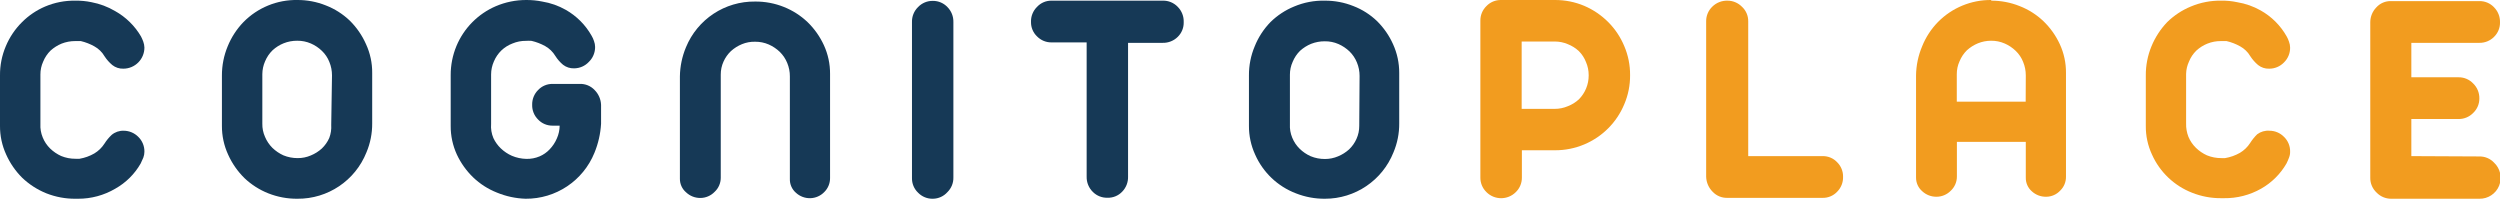
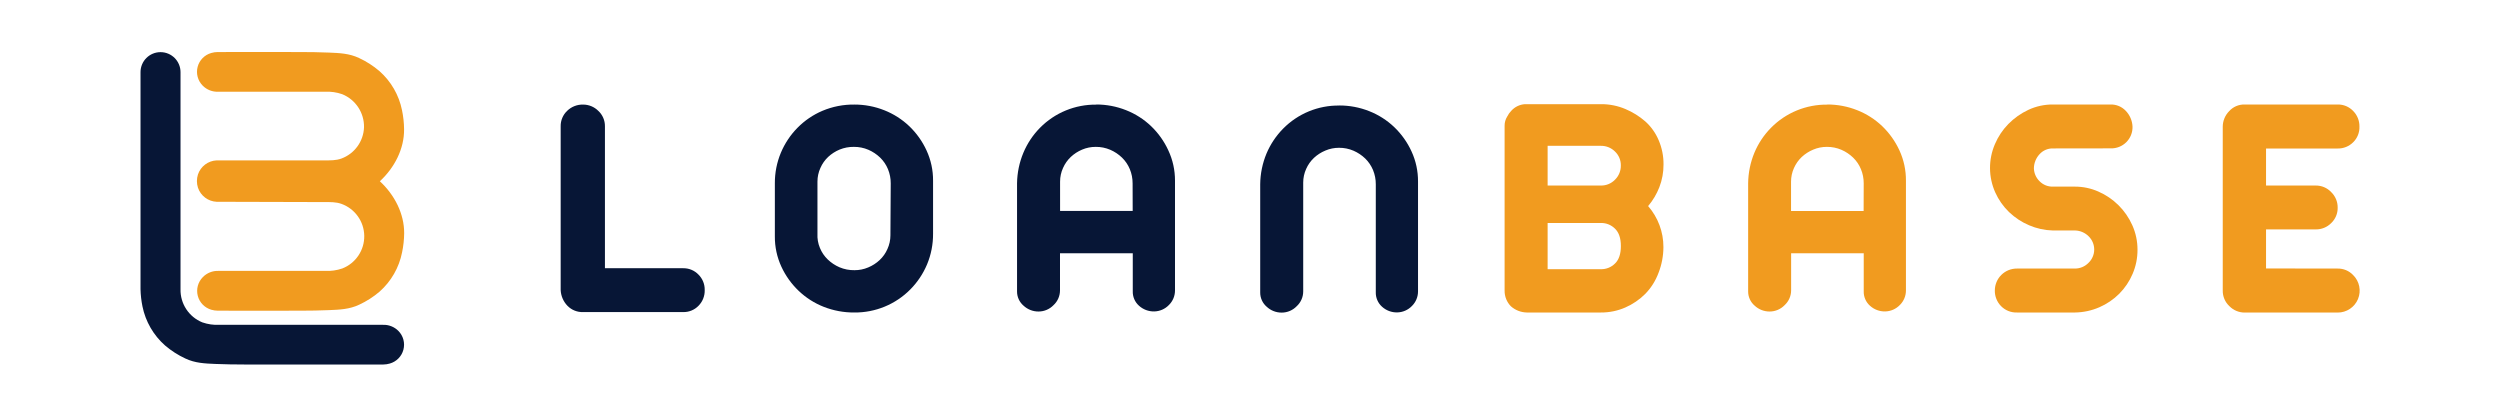
- <svg xmlns="http://www.w3.org/2000/svg" viewBox="0 0 226.43 17.95">
+ <svg xmlns="http://www.w3.org/2000/svg" id="Layer_1" data-name="Layer 1" viewBox="0 0 1200 200">
  <defs>
-     <style>.cls-1{fill:#163956;}.cls-2{fill:#f29c1f;}</style>
+     <style>.cls-1{fill:#071636;}.cls-2{fill:#f19b1f;}</style>
  </defs>
-   <g id="Layer_2" data-name="Layer 2">
-     <g id="Layer_1-2" data-name="Layer 1">
-       <path class="cls-1" d="M11.2,11.84a1.87,1.87,0,0,1,1.32.55,1.83,1.83,0,0,1,.56,1.36,1.56,1.56,0,0,1-.1.53c-.07.17-.15.35-.24.53a6.07,6.07,0,0,1-2.3,2.28A6.59,6.59,0,0,1,7.08,18H6.83a7,7,0,0,1-2.63-.49A6.91,6.91,0,0,1,2,16.09,7,7,0,0,1,.56,14,6.13,6.13,0,0,1,0,11.4V6.83A6.64,6.64,0,0,1,.52,4.2,6.73,6.73,0,0,1,2,2,6.64,6.64,0,0,1,4.09.59,6.73,6.73,0,0,1,6.83.06,6.52,6.52,0,0,1,8.29.2,6.6,6.6,0,0,1,10.42,1,6.24,6.24,0,0,1,12.77,3.3a4.55,4.55,0,0,1,.21.48,1.76,1.76,0,0,1,.1.53,1.91,1.91,0,0,1-1.91,1.91,1.53,1.53,0,0,1-1-.33,3.6,3.6,0,0,1-.7-.79,2.41,2.41,0,0,0-.92-.9,4.78,4.78,0,0,0-1.23-.48l-.51,0a3.32,3.32,0,0,0-1.23.23,3.43,3.43,0,0,0-1,.63,3,3,0,0,0-.67,1,2.77,2.77,0,0,0-.25,1.17v4.48a2.78,2.78,0,0,0,.21,1.22,2.94,2.94,0,0,0,.67,1,3.52,3.52,0,0,0,1,.68,3.35,3.35,0,0,0,1.3.25H7.2a4,4,0,0,0,1.34-.48,2.79,2.79,0,0,0,.92-.89,4.09,4.09,0,0,1,.65-.79A1.61,1.61,0,0,1,11.2,11.84Z" />
-       <path class="cls-1" d="M26.94,18a7,7,0,0,1-2.64-.49,6.75,6.75,0,0,1-2.15-1.37A7,7,0,0,1,20.66,14a6.13,6.13,0,0,1-.56-2.6V6.83a6.82,6.82,0,0,1,.52-2.63A6.9,6.9,0,0,1,22.05,2a6.69,6.69,0,0,1,4.89-2,6.83,6.83,0,0,1,2.57.49,6.57,6.57,0,0,1,2.16,1.37A6.91,6.91,0,0,1,33.15,4a6.06,6.06,0,0,1,.56,2.61v4.56a6.6,6.6,0,0,1-.52,2.63A6.67,6.67,0,0,1,26.94,18ZM30.07,6.83a3.16,3.16,0,0,0-.24-1.22,2.8,2.8,0,0,0-.67-1,3.36,3.36,0,0,0-1-.67,3,3,0,0,0-1.24-.25,3.25,3.25,0,0,0-1.23.23,3.3,3.3,0,0,0-1,.63,3,3,0,0,0-.68,1,2.93,2.93,0,0,0-.25,1.17v4.48A2.78,2.78,0,0,0,24,12.39a3.09,3.09,0,0,0,.67,1,3.52,3.52,0,0,0,1,.68,3.35,3.35,0,0,0,1.3.25,2.93,2.93,0,0,0,1.18-.24,3.43,3.43,0,0,0,1-.63,3,3,0,0,0,.67-.95A2.81,2.81,0,0,0,30,11.31Z" />
-       <path class="cls-1" d="M47.6,18A7.41,7.41,0,0,1,45,17.44a6.61,6.61,0,0,1-2.15-1.38A7,7,0,0,1,41.38,14a6.13,6.13,0,0,1-.56-2.6V6.8a6.82,6.82,0,0,1,.52-2.63A6.76,6.76,0,0,1,44.91.56,7,7,0,0,1,47.66,0a7.06,7.06,0,0,1,1.45.14,6.43,6.43,0,0,1,2.13.75,6.19,6.19,0,0,1,2.35,2.36,2.29,2.29,0,0,1,.21.47,1.54,1.54,0,0,1,.1.53,1.86,1.86,0,0,1-.56,1.35A1.84,1.84,0,0,1,52,6.19a1.55,1.55,0,0,1-1-.32,3.41,3.41,0,0,1-.7-.8,2.51,2.51,0,0,0-.93-.9,4.87,4.87,0,0,0-1.23-.47,3.84,3.84,0,0,0-.5,0,3.07,3.07,0,0,0-1.23.24,3,3,0,0,0-1,.63,3,3,0,0,0-.68,1,2.93,2.93,0,0,0-.25,1.17v4.48a2.73,2.73,0,0,0,.21,1.29,3.14,3.14,0,0,0,.67.93,3.49,3.49,0,0,0,1,.67,3.54,3.54,0,0,0,1.3.28,2.89,2.89,0,0,0,1.22-.23,2.72,2.72,0,0,0,.9-.63,3.28,3.28,0,0,0,.66-1,2.9,2.9,0,0,0,.25-1.15h-.65a1.77,1.77,0,0,1-1.3-.55,1.8,1.8,0,0,1-.54-1.33,1.83,1.83,0,0,1,.54-1.35,1.77,1.77,0,0,1,1.3-.55h2.47a1.76,1.76,0,0,1,1.34.55,2,2,0,0,1,.59,1.35v1.71a8.15,8.15,0,0,1-.6,2.63A6.67,6.67,0,0,1,47.6,18Z" />
-       <path class="cls-1" d="M68.4.14A6.84,6.84,0,0,1,71,.63,6.74,6.74,0,0,1,73.14,2a7,7,0,0,1,1.48,2.09,6.13,6.13,0,0,1,.56,2.6v9.44a1.75,1.75,0,0,1-.52,1.26,1.82,1.82,0,0,1-1.27.56,1.85,1.85,0,0,1-1.3-.49,1.59,1.59,0,0,1-.55-1.25V6.92A3.12,3.12,0,0,0,71.3,5.7a3,3,0,0,0-.67-1,3.49,3.49,0,0,0-1-.67,3,3,0,0,0-1.24-.25A2.93,2.93,0,0,0,67.2,4a3.43,3.43,0,0,0-1,.63,3,3,0,0,0-.67.95,2.81,2.81,0,0,0-.25,1.18v9.35a1.73,1.73,0,0,1-.56,1.27,1.8,1.8,0,0,1-1.29.55,1.85,1.85,0,0,1-1.29-.51,1.59,1.59,0,0,1-.56-1.23V6.92a7.08,7.08,0,0,1,.55-2.64A6.68,6.68,0,0,1,68.4.14Z" />
-       <path class="cls-1" d="M84.5.08a1.79,1.79,0,0,1,1.31.56A1.86,1.86,0,0,1,86.35,2V16.07a1.8,1.8,0,0,1-.54,1.33A1.78,1.78,0,0,1,84.5,18a1.8,1.8,0,0,1-1.35-.55,1.77,1.77,0,0,1-.55-1.33V2A1.83,1.83,0,0,1,83.15.64,1.81,1.81,0,0,1,84.5.08Z" />
-       <path class="cls-1" d="M105.31.06a1.81,1.81,0,0,1,1.36.56A1.86,1.86,0,0,1,107.21,2a1.79,1.79,0,0,1-.54,1.34,1.87,1.87,0,0,1-1.36.54h-3.14V16a1.87,1.87,0,0,1-.53,1.36,1.76,1.76,0,0,1-1.34.55A1.79,1.79,0,0,1,99,17.4,1.87,1.87,0,0,1,98.42,16V3.84H95.26a1.8,1.8,0,0,1-1.33-.54A1.76,1.76,0,0,1,93.38,2,1.83,1.83,0,0,1,93.93.62,1.75,1.75,0,0,1,95.26.06Z" />
-       <path class="cls-1" d="M120,18a7,7,0,0,1-2.63-.49A6.61,6.61,0,0,1,113.68,14a6.13,6.13,0,0,1-.56-2.6V6.83a6.64,6.64,0,0,1,.52-2.63A6.73,6.73,0,0,1,115.07,2,6.64,6.64,0,0,1,117.21.59,6.73,6.73,0,0,1,120,.06a6.84,6.84,0,0,1,2.58.49,6.42,6.42,0,0,1,2.15,1.37A6.93,6.93,0,0,1,126.17,4a6.21,6.21,0,0,1,.56,2.61v4.56a6.6,6.6,0,0,1-.52,2.63A6.67,6.67,0,0,1,120,18Zm3.14-11.12a3.16,3.16,0,0,0-.24-1.22,2.94,2.94,0,0,0-.67-1,3.49,3.49,0,0,0-1-.67,3,3,0,0,0-1.25-.25,3.32,3.32,0,0,0-1.23.23,3.43,3.43,0,0,0-1,.63,3,3,0,0,0-.67,1,2.77,2.77,0,0,0-.25,1.17v4.48a2.78,2.78,0,0,0,.21,1.22,2.94,2.94,0,0,0,.67,1,3.39,3.39,0,0,0,1,.68,3.31,3.31,0,0,0,1.3.25,3,3,0,0,0,1.18-.24,3.43,3.43,0,0,0,1-.63,3,3,0,0,0,.67-.95,2.81,2.81,0,0,0,.25-1.18Z" />
-       <path class="cls-2" d="M147.64,6.8a6.57,6.57,0,0,1-.53,2.65,6.75,6.75,0,0,1-3.62,3.63,6.78,6.78,0,0,1-2.65.53h-3v2.46a1.81,1.81,0,0,1-.55,1.33,1.88,1.88,0,0,1-2.66,0,1.81,1.81,0,0,1-.55-1.33V1.88a1.81,1.81,0,0,1,.55-1.33A1.79,1.79,0,0,1,135.94,0h4.9a6.78,6.78,0,0,1,2.65.53A6.91,6.91,0,0,1,145.66,2a6.77,6.77,0,0,1,1.45,2.17A6.56,6.56,0,0,1,147.64,6.8Zm-3.75,0a2.92,2.92,0,0,0-.24-1.17,2.85,2.85,0,0,0-.65-1A3.13,3.13,0,0,0,142,4a3,3,0,0,0-1.18-.24h-3V9.86h3A3,3,0,0,0,142,9.62,3.13,3.13,0,0,0,143,9a3.06,3.06,0,0,0,.89-2.16Z" />
-       <path class="cls-2" d="M165.09,14.14a1.75,1.75,0,0,1,1.3.55,1.8,1.8,0,0,1,.54,1.33,1.83,1.83,0,0,1-.54,1.35,1.75,1.75,0,0,1-1.3.55h-8.63a1.76,1.76,0,0,1-1.34-.55,2,2,0,0,1-.59-1.35V1.93A1.81,1.81,0,0,1,155.09.6a1.89,1.89,0,0,1,1.37-.54,1.83,1.83,0,0,1,1.3.54,1.76,1.76,0,0,1,.58,1.33V14.14Z" />
-       <path class="cls-2" d="M180.35.06a6.83,6.83,0,0,1,2.57.49,6.57,6.57,0,0,1,2.16,1.37A6.91,6.91,0,0,1,186.56,4a6.06,6.06,0,0,1,.56,2.61V16a1.71,1.71,0,0,1-.52,1.26,1.74,1.74,0,0,1-1.27.56,1.86,1.86,0,0,1-1.3-.49,1.6,1.6,0,0,1-.55-1.24V12.85h-6.24V16a1.75,1.75,0,0,1-.56,1.28,1.81,1.81,0,0,1-1.29.54,1.87,1.87,0,0,1-1.29-.5,1.62,1.62,0,0,1-.56-1.23V6.83a7,7,0,0,1,.55-2.63A6.73,6.73,0,0,1,175.52,2a6.69,6.69,0,0,1,4.83-2Zm3.13,6.77a3.16,3.16,0,0,0-.24-1.22,2.8,2.8,0,0,0-.67-1,3.36,3.36,0,0,0-1-.67,3,3,0,0,0-1.24-.25,3.18,3.18,0,0,0-1.18.23,3.43,3.43,0,0,0-1,.63,3,3,0,0,0-.67,1,2.77,2.77,0,0,0-.25,1.17V9.21h6.24Z" />
-       <path class="cls-2" d="M205.55,11.84a1.83,1.83,0,0,1,1.31.55,1.8,1.8,0,0,1,.56,1.36,1.35,1.35,0,0,1-.1.53,4.73,4.73,0,0,1-.23.53,6.14,6.14,0,0,1-2.3,2.28,6.61,6.61,0,0,1-3.36.86h-.25a7,7,0,0,1-2.63-.49A6.61,6.61,0,0,1,194.91,14a6,6,0,0,1-.56-2.6V6.83a6.81,6.81,0,0,1,.51-2.63A7.07,7.07,0,0,1,196.29,2,6.75,6.75,0,0,1,198.43.59a6.81,6.81,0,0,1,2.75-.53,6.37,6.37,0,0,1,1.45.14,6.43,6.43,0,0,1,2.13.75,6.17,6.17,0,0,1,2.35,2.35,2.39,2.39,0,0,1,.21.48,1.5,1.5,0,0,1,.1.53,1.84,1.84,0,0,1-.56,1.35,1.84,1.84,0,0,1-1.34.56,1.52,1.52,0,0,1-1-.33,3.6,3.6,0,0,1-.7-.79,2.41,2.41,0,0,0-.92-.9,4.72,4.72,0,0,0-1.24-.48l-.5,0a3.25,3.25,0,0,0-1.23.23,3.3,3.3,0,0,0-1,.63,2.86,2.86,0,0,0-.67,1A2.77,2.77,0,0,0,198,6.69v4.48a3.1,3.1,0,0,0,.21,1.22,3,3,0,0,0,.68,1,3.47,3.47,0,0,0,1,.68,3.4,3.4,0,0,0,1.31.25h.33a4.07,4.07,0,0,0,1.35-.48,2.79,2.79,0,0,0,.92-.89,4.47,4.47,0,0,1,.64-.79A1.64,1.64,0,0,1,205.55,11.84Z" />
-       <path class="cls-2" d="M224.56,14.17a1.78,1.78,0,0,1,1.33.56A1.89,1.89,0,0,1,224.56,18h-8a1.82,1.82,0,0,1-1.3-.55,1.8,1.8,0,0,1-.58-1.36V2a1.93,1.93,0,0,1,.54-1.32,1.72,1.72,0,0,1,1.34-.58h8a1.78,1.78,0,0,1,1.33.56A1.86,1.86,0,0,1,226.43,2a1.79,1.79,0,0,1-.54,1.34,1.83,1.83,0,0,1-1.33.54H218.4V7h4.28a1.79,1.79,0,0,1,1.32.56,1.84,1.84,0,0,1,.56,1.34,1.78,1.78,0,0,1-.56,1.33,1.81,1.81,0,0,1-1.32.55H218.4v3.36Z" />
-     </g>
-   </g>
+   <path class="cls-1" d="M328,128.75a9.92,9.92,0,0,1,7.26,3.05,10.1,10.1,0,0,1,3,7.42,10.3,10.3,0,0,1-3,7.58,9.91,9.91,0,0,1-7.26,3H279.9a10,10,0,0,1-7.5-3,11.64,11.64,0,0,1-3.28-7.58V60.63a10,10,0,0,1,3.12-7.43,10.57,10.57,0,0,1,7.66-3,10.28,10.28,0,0,1,7.27,3,9.88,9.88,0,0,1,3.2,7.43v68.12Z" />
+   <path class="cls-1" d="M410.06,150a39.39,39.39,0,0,1-14.69-2.73,37.07,37.07,0,0,1-12-7.66A38,38,0,0,1,375.06,128a33.93,33.93,0,0,1-3.13-14.53V88a37.48,37.48,0,0,1,2.89-14.69,37.93,37.93,0,0,1,8-12,37.16,37.16,0,0,1,11.95-8.12,38.23,38.23,0,0,1,15.32-3,38.64,38.64,0,0,1,14.37,2.73,37.11,37.11,0,0,1,12,7.66,38,38,0,0,1,8.28,11.64,34.07,34.07,0,0,1,3.13,14.53v25.47A37.66,37.66,0,0,1,445,126.88a38.1,38.1,0,0,1-8,12A37.3,37.3,0,0,1,410.06,150Zm17.49-62a17.68,17.68,0,0,0-1.32-6.8,16.46,16.46,0,0,0-3.75-5.54,19,19,0,0,0-5.63-3.76,17.19,17.19,0,0,0-7-1.4A17.37,17.37,0,0,0,403,71.8a18.58,18.58,0,0,0-5.47,3.51,16.22,16.22,0,0,0-3.74,5.32,15.76,15.76,0,0,0-1.41,6.56v25a15.56,15.56,0,0,0,1.17,6.79,16.12,16.12,0,0,0,3.75,5.55,19,19,0,0,0,5.63,3.75,17.81,17.81,0,0,0,7.26,1.41,16.51,16.51,0,0,0,6.56-1.33,18.35,18.35,0,0,0,5.47-3.52,16.1,16.1,0,0,0,3.75-5.31A15.76,15.76,0,0,0,427.4,113Z" />
+   <path class="cls-1" d="M526.15,50.16a38.56,38.56,0,0,1,14.37,2.73,37,37,0,0,1,12,7.66,38,38,0,0,1,8.28,11.64A33.93,33.93,0,0,1,564,86.72v52.65a9.75,9.75,0,0,1-2.89,7,10.07,10.07,0,0,1-7.11,3.12,10.55,10.55,0,0,1-7.27-2.73,8.93,8.93,0,0,1-3-7V121.56H508.8v17.81a9.63,9.63,0,0,1-3.12,7.11,10,10,0,0,1-7.19,3.05,10.46,10.46,0,0,1-7.19-2.81,8.92,8.92,0,0,1-3.12-6.88V88a39.48,39.48,0,0,1,3.05-14.69,37.9,37.9,0,0,1,8-12,37.34,37.34,0,0,1,27-11.09ZM543.65,88a17.69,17.69,0,0,0-1.33-6.8,16.46,16.46,0,0,0-3.75-5.54,19,19,0,0,0-5.63-3.76,17.19,17.19,0,0,0-7-1.4,16.51,16.51,0,0,0-6.56,1.33A18.32,18.32,0,0,0,514,75.31a16.39,16.39,0,0,0-3.75,5.32,15.76,15.76,0,0,0-1.41,6.56v14.06h34.85Z" />
+   <path class="cls-1" d="M642.86,50.63a38.57,38.57,0,0,1,14.38,2.73,37,37,0,0,1,12,7.66,38,38,0,0,1,8.28,11.64,33.93,33.93,0,0,1,3.13,14.53v52.65a9.79,9.79,0,0,1-2.89,7,10.07,10.07,0,0,1-7.11,3.12,10.53,10.53,0,0,1-7.27-2.73,9,9,0,0,1-3-7V88.44a17.68,17.68,0,0,0-1.32-6.8,16.6,16.6,0,0,0-3.75-5.55,19.11,19.11,0,0,0-5.63-3.75,17.19,17.19,0,0,0-6.95-1.4,16.51,16.51,0,0,0-6.56,1.33,18.32,18.32,0,0,0-5.47,3.51,16.31,16.31,0,0,0-3.75,5.31,15.84,15.84,0,0,0-1.41,6.57v52.18A9.63,9.63,0,0,1,622.4,147a10,10,0,0,1-7.19,3.05,10.45,10.45,0,0,1-7.19-2.81,8.92,8.92,0,0,1-3.12-6.88V88.44a39.47,39.47,0,0,1,3-14.69,38.1,38.1,0,0,1,8-12,37.19,37.19,0,0,1,27-11.09Z" />
+   <path class="cls-2" d="M733.65,50h34.84a29.52,29.52,0,0,1,11.72,2.34,35.59,35.59,0,0,1,9.53,5.94,25.3,25.3,0,0,1,6.41,9,28.89,28.89,0,0,1,2.34,11.64,29.79,29.79,0,0,1-2,10.93,32.09,32.09,0,0,1-5.39,9.07,29.79,29.79,0,0,1,7.34,19.68,34.2,34.2,0,0,1-2.34,12.35,28.71,28.71,0,0,1-6.41,10.15,31.37,31.37,0,0,1-9.53,6.49A28.73,28.73,0,0,1,768.49,150H732.86a11.85,11.85,0,0,1-7.65-3,10.49,10.49,0,0,1-3-7.5V60.31a8.12,8.12,0,0,1,1.25-4.37,10.77,10.77,0,0,1,2-2.81A9.66,9.66,0,0,1,731.93,50Zm34.84,39.06a9.2,9.2,0,0,0,6.72-2.81A9.36,9.36,0,0,0,778,79.38a9,9,0,0,0-2.81-6.65A9.33,9.33,0,0,0,768.49,70H742.86V89.06Zm0,40.16a9.3,9.3,0,0,0,6.72-2.74c1.87-1.82,2.81-4.6,2.81-8.36s-.94-6.53-2.81-8.35a9.3,9.3,0,0,0-6.72-2.74H742.86v22.19Z" />
+   <path class="cls-2" d="M877.08,50.16a38.56,38.56,0,0,1,14.37,2.73,37.05,37.05,0,0,1,12,7.66,38.38,38.38,0,0,1,8.28,11.64,34.07,34.07,0,0,1,3.12,14.53v52.65a9.75,9.75,0,0,1-2.89,7,10.07,10.07,0,0,1-7.11,3.12,10.51,10.51,0,0,1-7.26-2.73,8.94,8.94,0,0,1-3-7V121.56H859.74v17.81a9.64,9.64,0,0,1-3.13,7.11,10,10,0,0,1-7.19,3.05,10.42,10.42,0,0,1-7.18-2.81,8.9,8.9,0,0,1-3.13-6.88V88a39.48,39.48,0,0,1,3-14.69,37.76,37.76,0,0,1,8-12,37.3,37.3,0,0,1,27-11.09ZM894.58,88a17.5,17.5,0,0,0-1.33-6.8,16.18,16.18,0,0,0-3.75-5.54,18.9,18.9,0,0,0-5.62-3.76,17.27,17.27,0,0,0-7-1.4,16.51,16.51,0,0,0-6.56,1.33,18.58,18.58,0,0,0-5.47,3.51,16.39,16.39,0,0,0-3.75,5.32,15.91,15.91,0,0,0-1.4,6.56v14.06h34.84Z" />
+   <path class="cls-2" d="M985.36,71.25A8.37,8.37,0,0,0,979,74a10.11,10.11,0,0,0-2.73,6.8A9,9,0,0,0,979,87a8.61,8.61,0,0,0,6.33,2.58H996a27.65,27.65,0,0,1,11.17,2.35,31.68,31.68,0,0,1,16.33,16.17,28.48,28.48,0,0,1,2.5,11.79,28.94,28.94,0,0,1-2.35,11.57,30.26,30.26,0,0,1-6.4,9.53,31.17,31.17,0,0,1-9.53,6.48A30.41,30.41,0,0,1,996,150H968.17a10.22,10.22,0,0,1-7.65-3.05,10.41,10.41,0,0,1-3-7.58,10.53,10.53,0,0,1,10.62-10.46H996a9.07,9.07,0,0,0,6.4-2.66,8.86,8.86,0,0,0,.08-12.89,9.55,9.55,0,0,0-6.33-2.73H985.36a30.86,30.86,0,0,1-11.4-2.5,31.86,31.86,0,0,1-9.61-6.33,30.41,30.41,0,0,1-6.64-9.46,28.83,28.83,0,0,1-.16-23.12A31.2,31.2,0,0,1,964,59.53a33.3,33.3,0,0,1,9.61-6.8,27.27,27.27,0,0,1,11.72-2.57h27.81a9.66,9.66,0,0,1,7.19,3,11.64,11.64,0,0,1,3.28,7.58,10.16,10.16,0,0,1-10.47,10.47Z" />
+   <path class="cls-2" d="M1122.08,128.91a10,10,0,0,1,7.42,3.12,10.51,10.51,0,0,1-7.42,18h-44.69a10.25,10.25,0,0,1-7.26-3.05,10,10,0,0,1-3.21-7.58V60.78a10.65,10.65,0,0,1,3-7.34,9.67,9.67,0,0,1,7.5-3.28h44.69a10,10,0,0,1,7.42,3.12,10.39,10.39,0,0,1,3,7.5,10,10,0,0,1-3,7.5,10.24,10.24,0,0,1-7.42,3H1087.7V89.06h23.91a10,10,0,0,1,7.34,3.13,10.2,10.2,0,0,1,3.13,7.5,9.94,9.94,0,0,1-3.13,7.42,10.18,10.18,0,0,1-7.34,3H1087.7v18.75Z" />
+   <path class="cls-2" d="M182.33,87c7-6.46,11.74-15.54,11.63-25a47.4,47.4,0,0,0-1-9.13,34,34,0,0,0-10.84-18.75,42.53,42.53,0,0,0-9.79-6.28c-4.66-2.21-9.39-2.39-14.46-2.6-4.56-.19-9.11-.25-13.67-.26h-.42c-13.11-.06-26.21,0-39.32,0a11.08,11.08,0,0,0-3.07.46,9.39,9.39,0,0,0-4.11,15.65,9.87,9.87,0,0,0,7.51,2.94q25.64,0,51.28,0a21.69,21.69,0,0,1,8.18,1.18,16.79,16.79,0,0,1,10.48,15.91,16.62,16.62,0,0,1-10.9,15c-2.61.94-5.29.86-8,.86q-24.87,0-49.73,0c-.69,0-1.39,0-2.08,0a9.94,9.94,0,0,0-9,6.76,10.36,10.36,0,0,0,0,6.36,9.94,9.94,0,0,0,9,6.76c.69,0,1.39,0,2.08,0Q131,97,155.9,97c2.68,0,5.36-.08,8,.86a16.56,16.56,0,0,1,.42,31,21.89,21.89,0,0,1-8.18,1.17q-25.63,0-51.28,0a9.91,9.91,0,0,0-7.51,3,9.4,9.4,0,0,0,4.11,15.65,11.46,11.46,0,0,0,3.07.45c13.11,0,26.21.06,39.32,0h.42c4.56,0,9.11-.08,13.67-.27,5.07-.21,9.8-.39,14.46-2.6a42.83,42.83,0,0,0,9.79-6.27A34,34,0,0,0,193,121.13a47.38,47.38,0,0,0,1-9.12C194.07,102.57,189.35,93.49,182.33,87Z" />
+   <path class="cls-1" d="M191.25,158.86a9.9,9.9,0,0,0-7.51-2.94c-17.1,0-61.35,0-78.44,0a21.75,21.75,0,0,1-8.18-1.18,16.77,16.77,0,0,1-10.47-15.91V34.63a9.6,9.6,0,0,0-9.6-9.6h0a9.6,9.6,0,0,0-9.6,9.6V138.84h0a46.52,46.52,0,0,0,.93,8.23,34,34,0,0,0,10.84,18.75,42.38,42.38,0,0,0,9.8,6.28c4.65,2.21,9.38,2.39,14.45,2.6,4.56.19,9.12.25,13.67.26h.43c13.1.06,53.35,0,66.46,0a11.08,11.08,0,0,0,3.07-.46A9.4,9.4,0,0,0,191.25,158.86Z" />
</svg>
